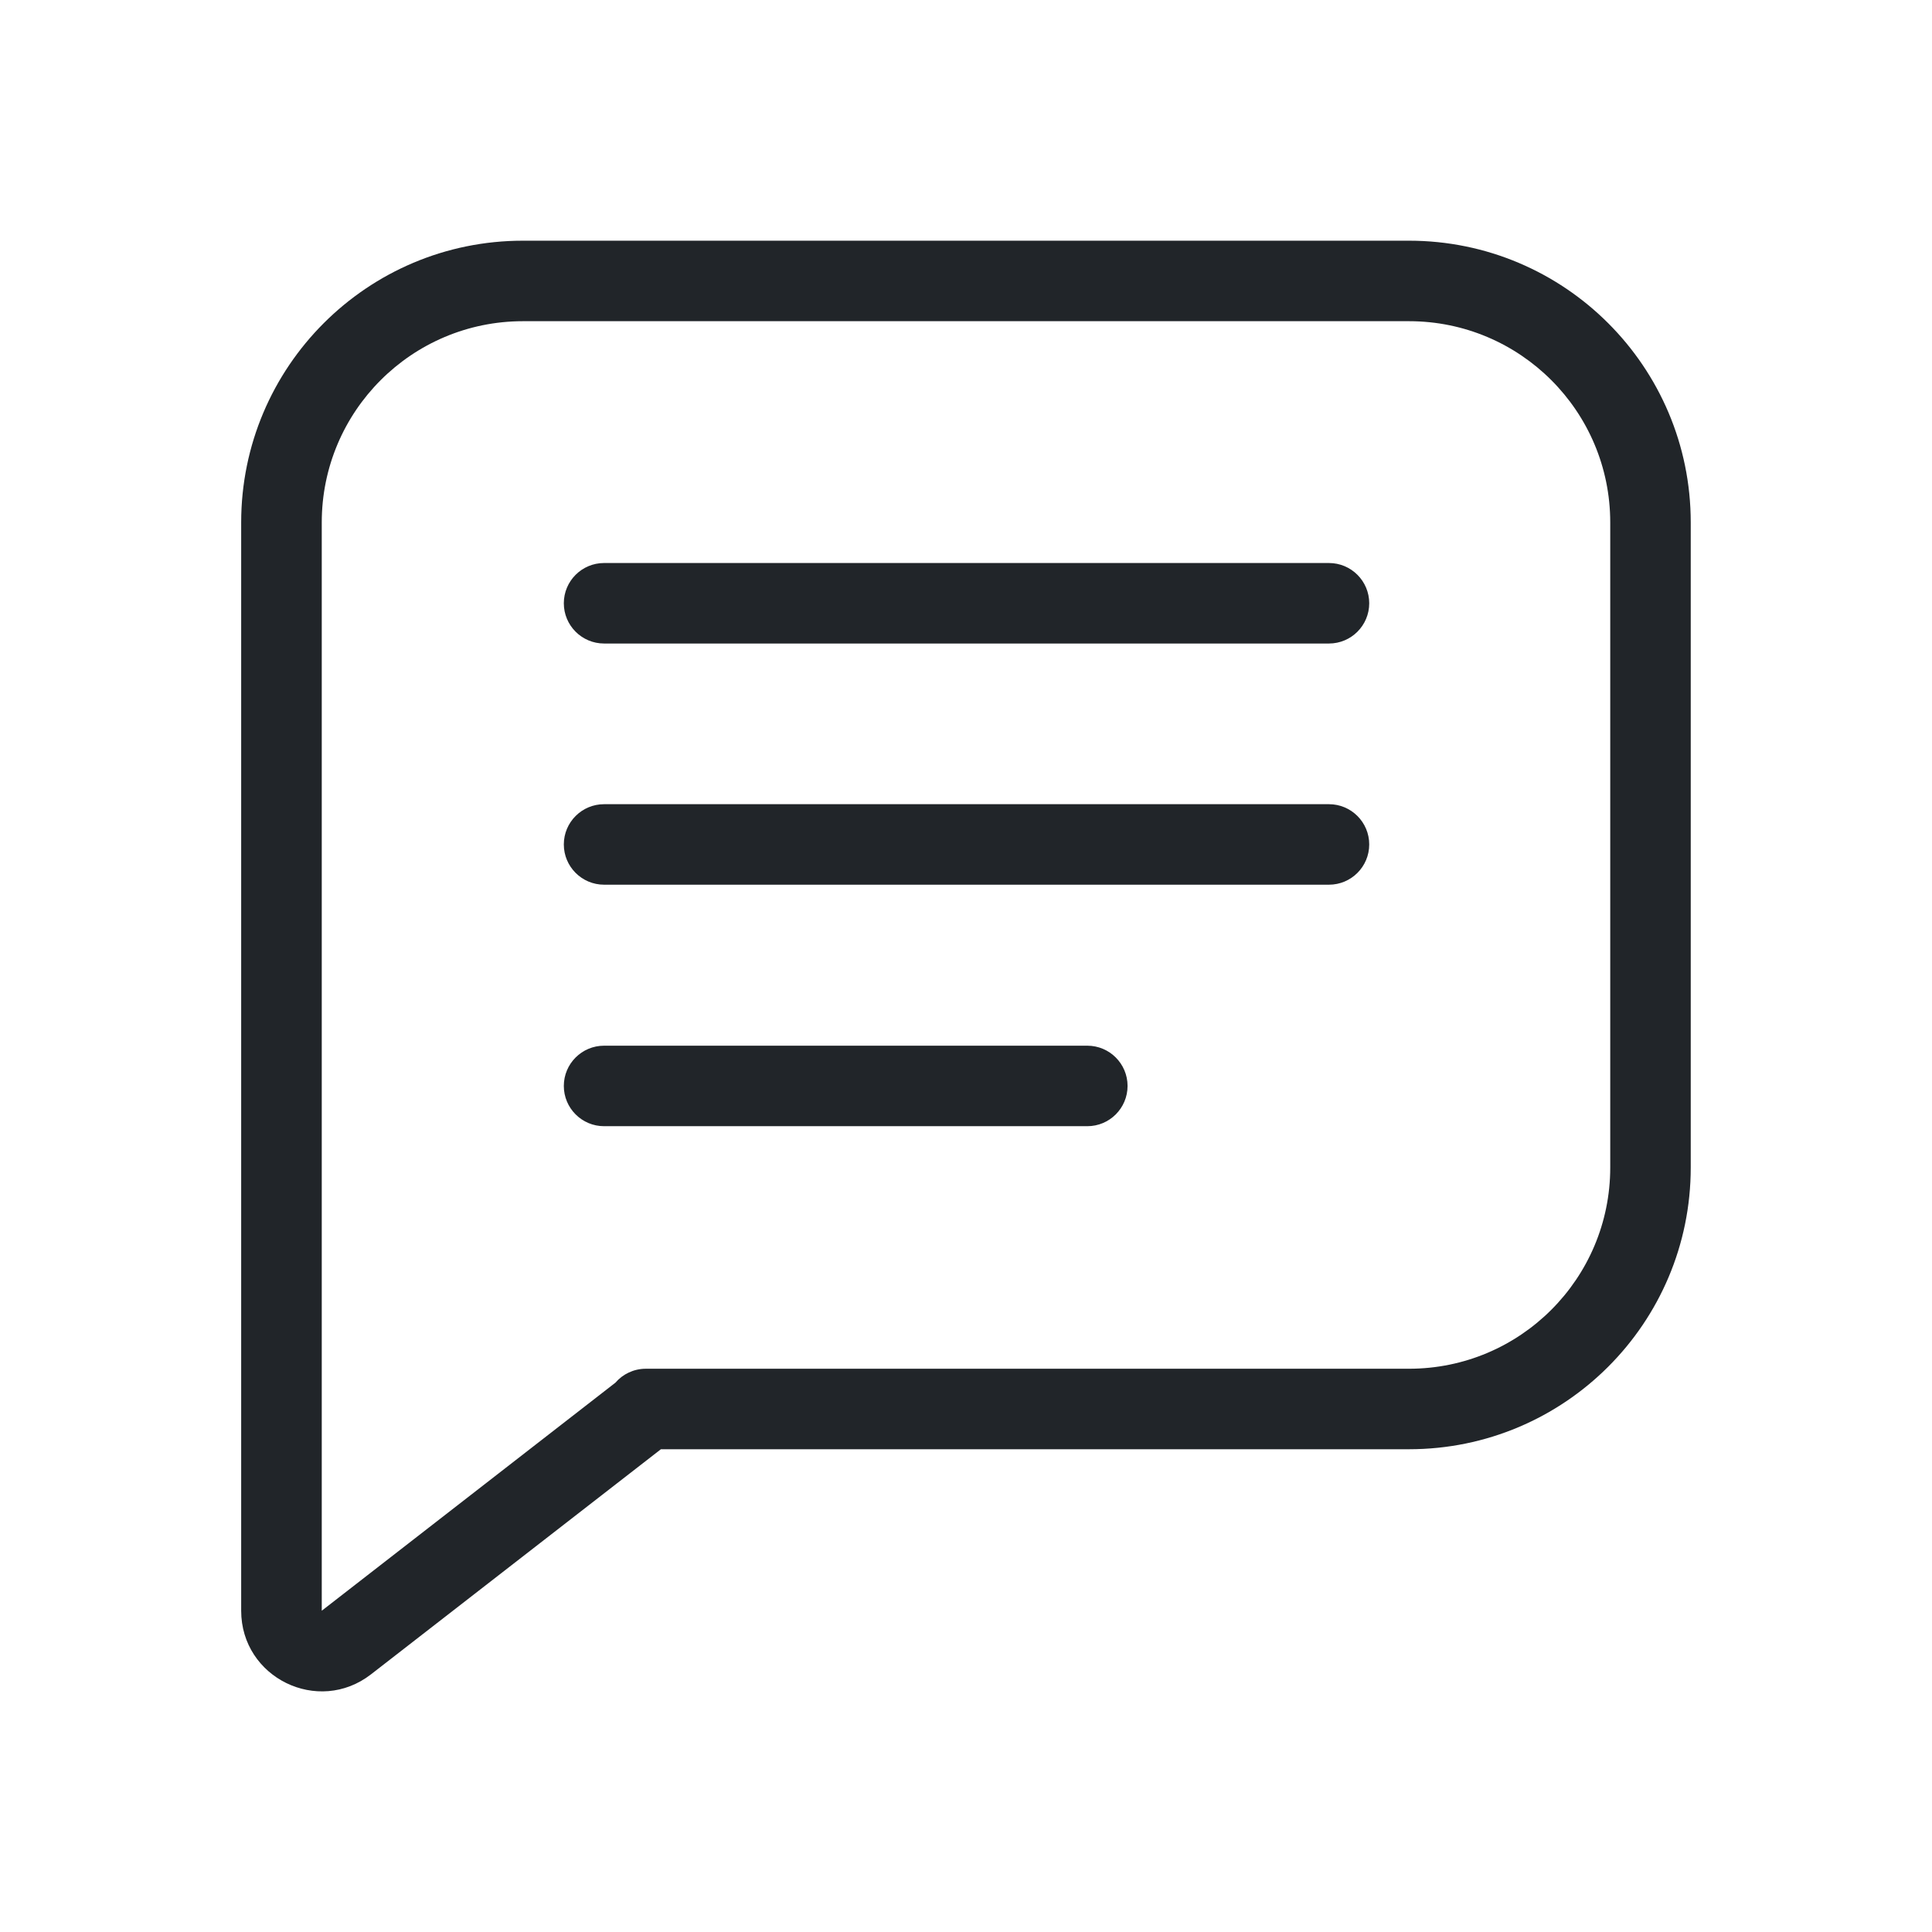
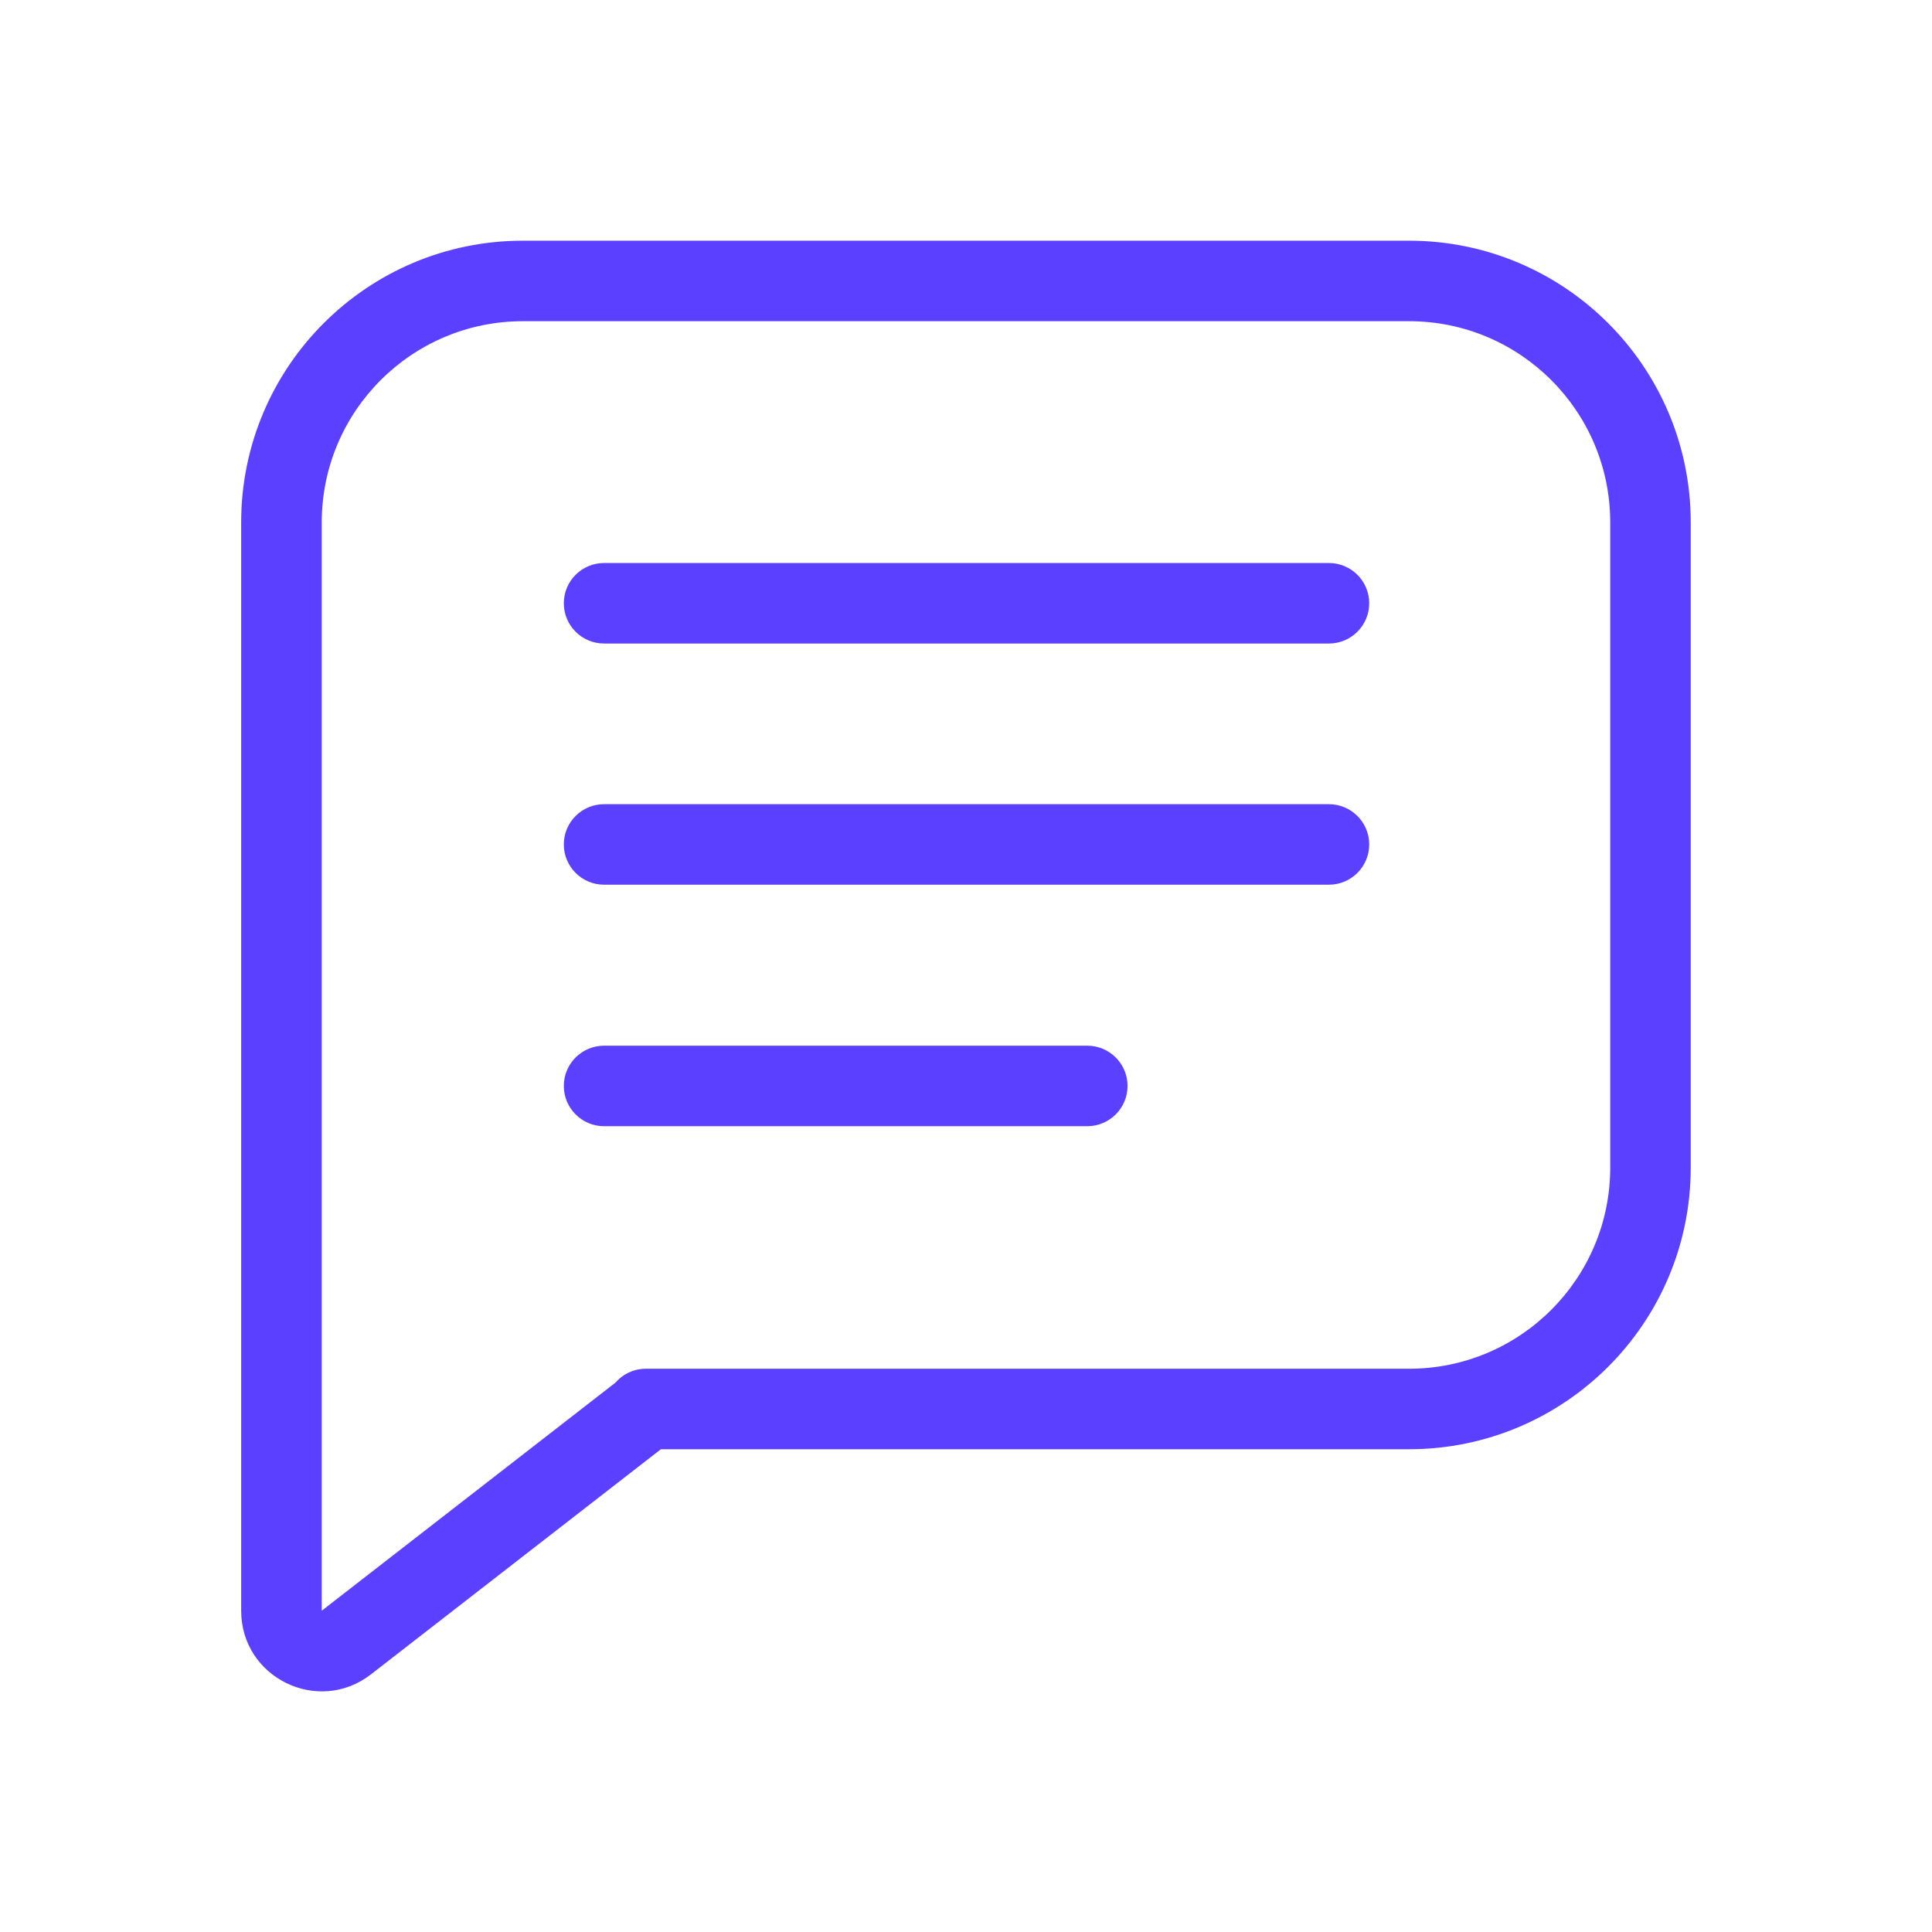
<svg xmlns="http://www.w3.org/2000/svg" fill="none" preserveAspectRatio="xMinYMid meet" viewBox="0 0 24 24">
-   <path fill="#212529" fill-rule="evenodd" d="M6.496 2.99c-1.933 0-3.5 1.567-3.5 3.5v8.066c0 .007 0.0.015 0.0.022v5.431c0 .832.956 1.3 1.613.79l3.601-2.796h9.293c1.933 0 3.5-1.567 3.5-3.5V6.49c0-1.933-1.567-3.5-3.5-3.5zM3.997 13.975c0-.007-0-.015-0-.022V6.49c0-1.381 1.119-2.5 2.5-2.5H17.503c1.381 0 2.5 1.119 2.5 2.5v8.013c0 1.381-1.119 2.5-2.5 2.5H8.023c-.151 0-.287.067-.378.173l-3.648 2.833zm3.007-6.481c0-.276.224-.5.5-.5h9.005c.276 0 .5.224.5.5s-.224.5-.5.5H7.504c-.276 0-.5-.224-.5-.5m.5 2.496c-.276 0-.5.224-.5.5 0 .276.224.5.5.5h9.005c.276 0 .5-.224.5-.5 0-.276-.224-.5-.5-.5zm0 3c-.276 0-.5.224-.5.5 0 .276.224.5.5.5h6.003c.276 0 .5-.224.5-.5 0-.276-.224-.5-.5-.5z" clip-rule="evenodd" />
+   <path fill="#5B40FF" fill-rule="evenodd" d="M6.496 2.99c-1.933 0-3.5 1.567-3.5 3.5v8.066c0 .007 0.0.015 0.0.022v5.431c0 .832.956 1.3 1.613.79l3.601-2.796h9.293c1.933 0 3.5-1.567 3.5-3.5V6.49c0-1.933-1.567-3.5-3.5-3.5zM3.997 13.975c0-.007-0-.015-0-.022V6.49c0-1.381 1.119-2.5 2.5-2.5H17.503c1.381 0 2.5 1.119 2.5 2.5v8.013c0 1.381-1.119 2.5-2.5 2.5H8.023c-.151 0-.287.067-.378.173l-3.648 2.833zm3.007-6.481c0-.276.224-.5.5-.5h9.005c.276 0 .5.224.5.5s-.224.5-.5.5H7.504c-.276 0-.5-.224-.5-.5m.5 2.496c-.276 0-.5.224-.5.5 0 .276.224.5.5.5h9.005c.276 0 .5-.224.5-.5 0-.276-.224-.5-.5-.5zm0 3c-.276 0-.5.224-.5.5 0 .276.224.5.5.5h6.003c.276 0 .5-.224.5-.5 0-.276-.224-.5-.5-.5z" clip-rule="evenodd" />
</svg>
